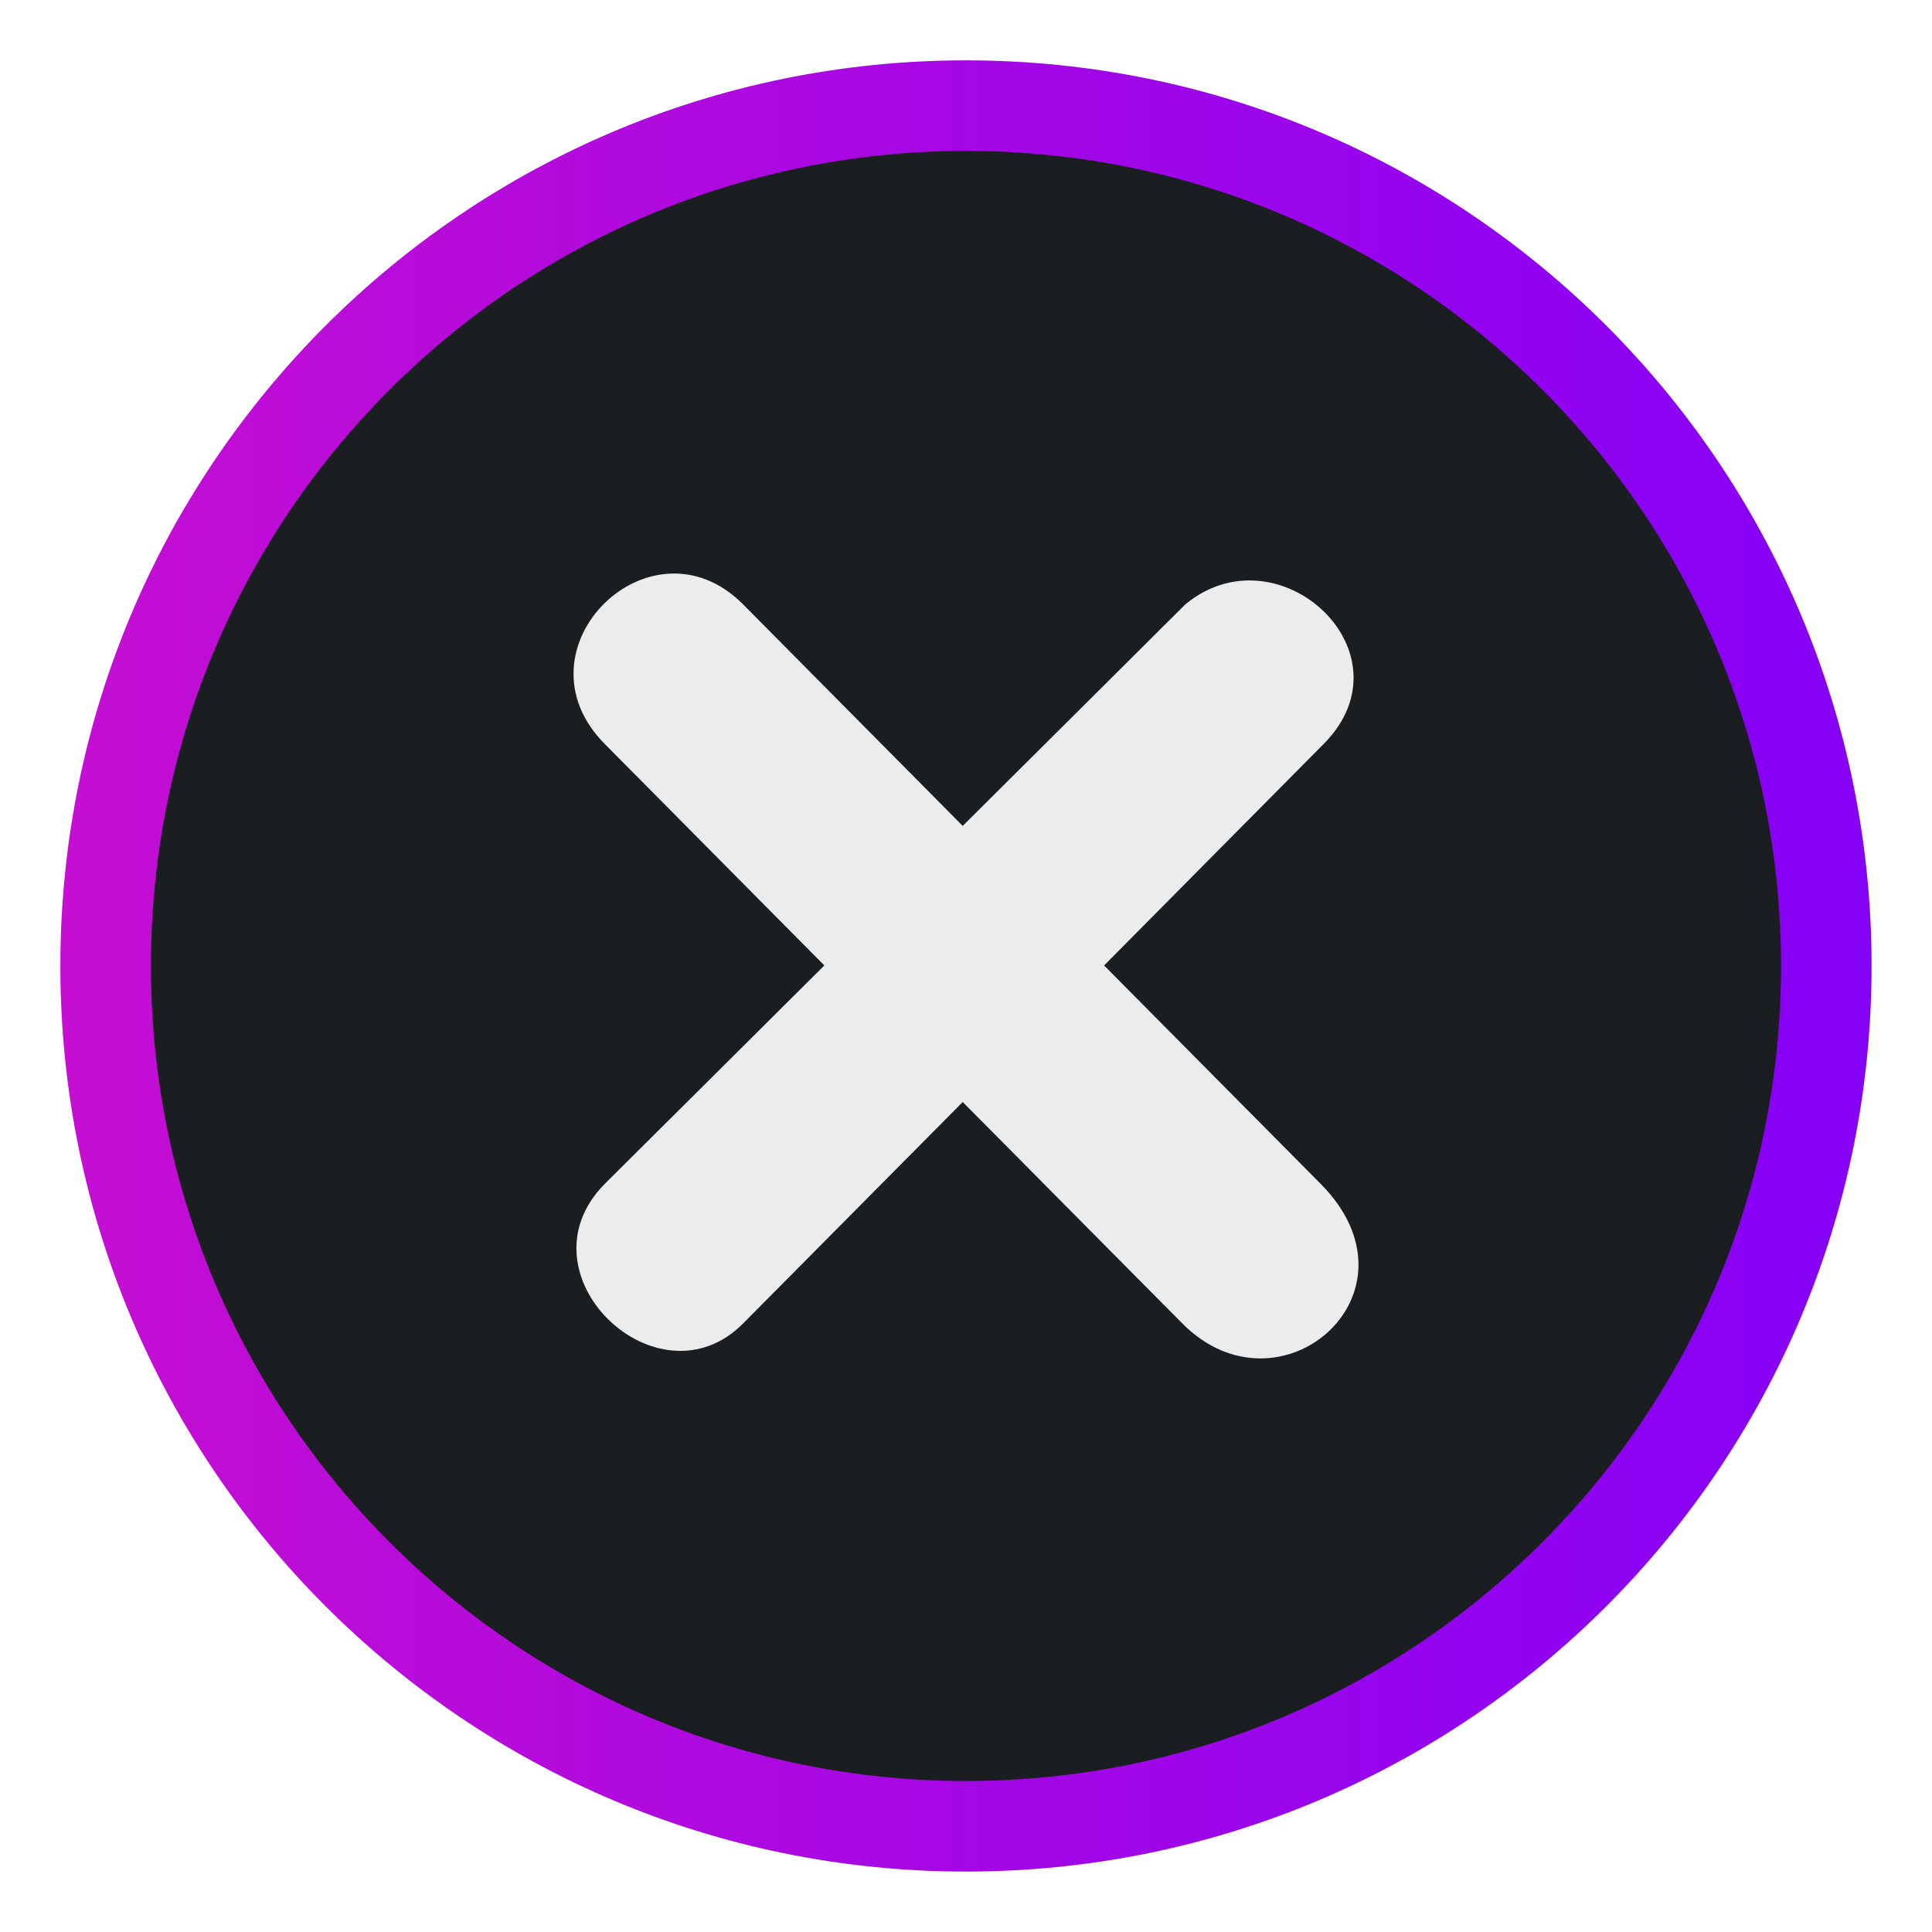
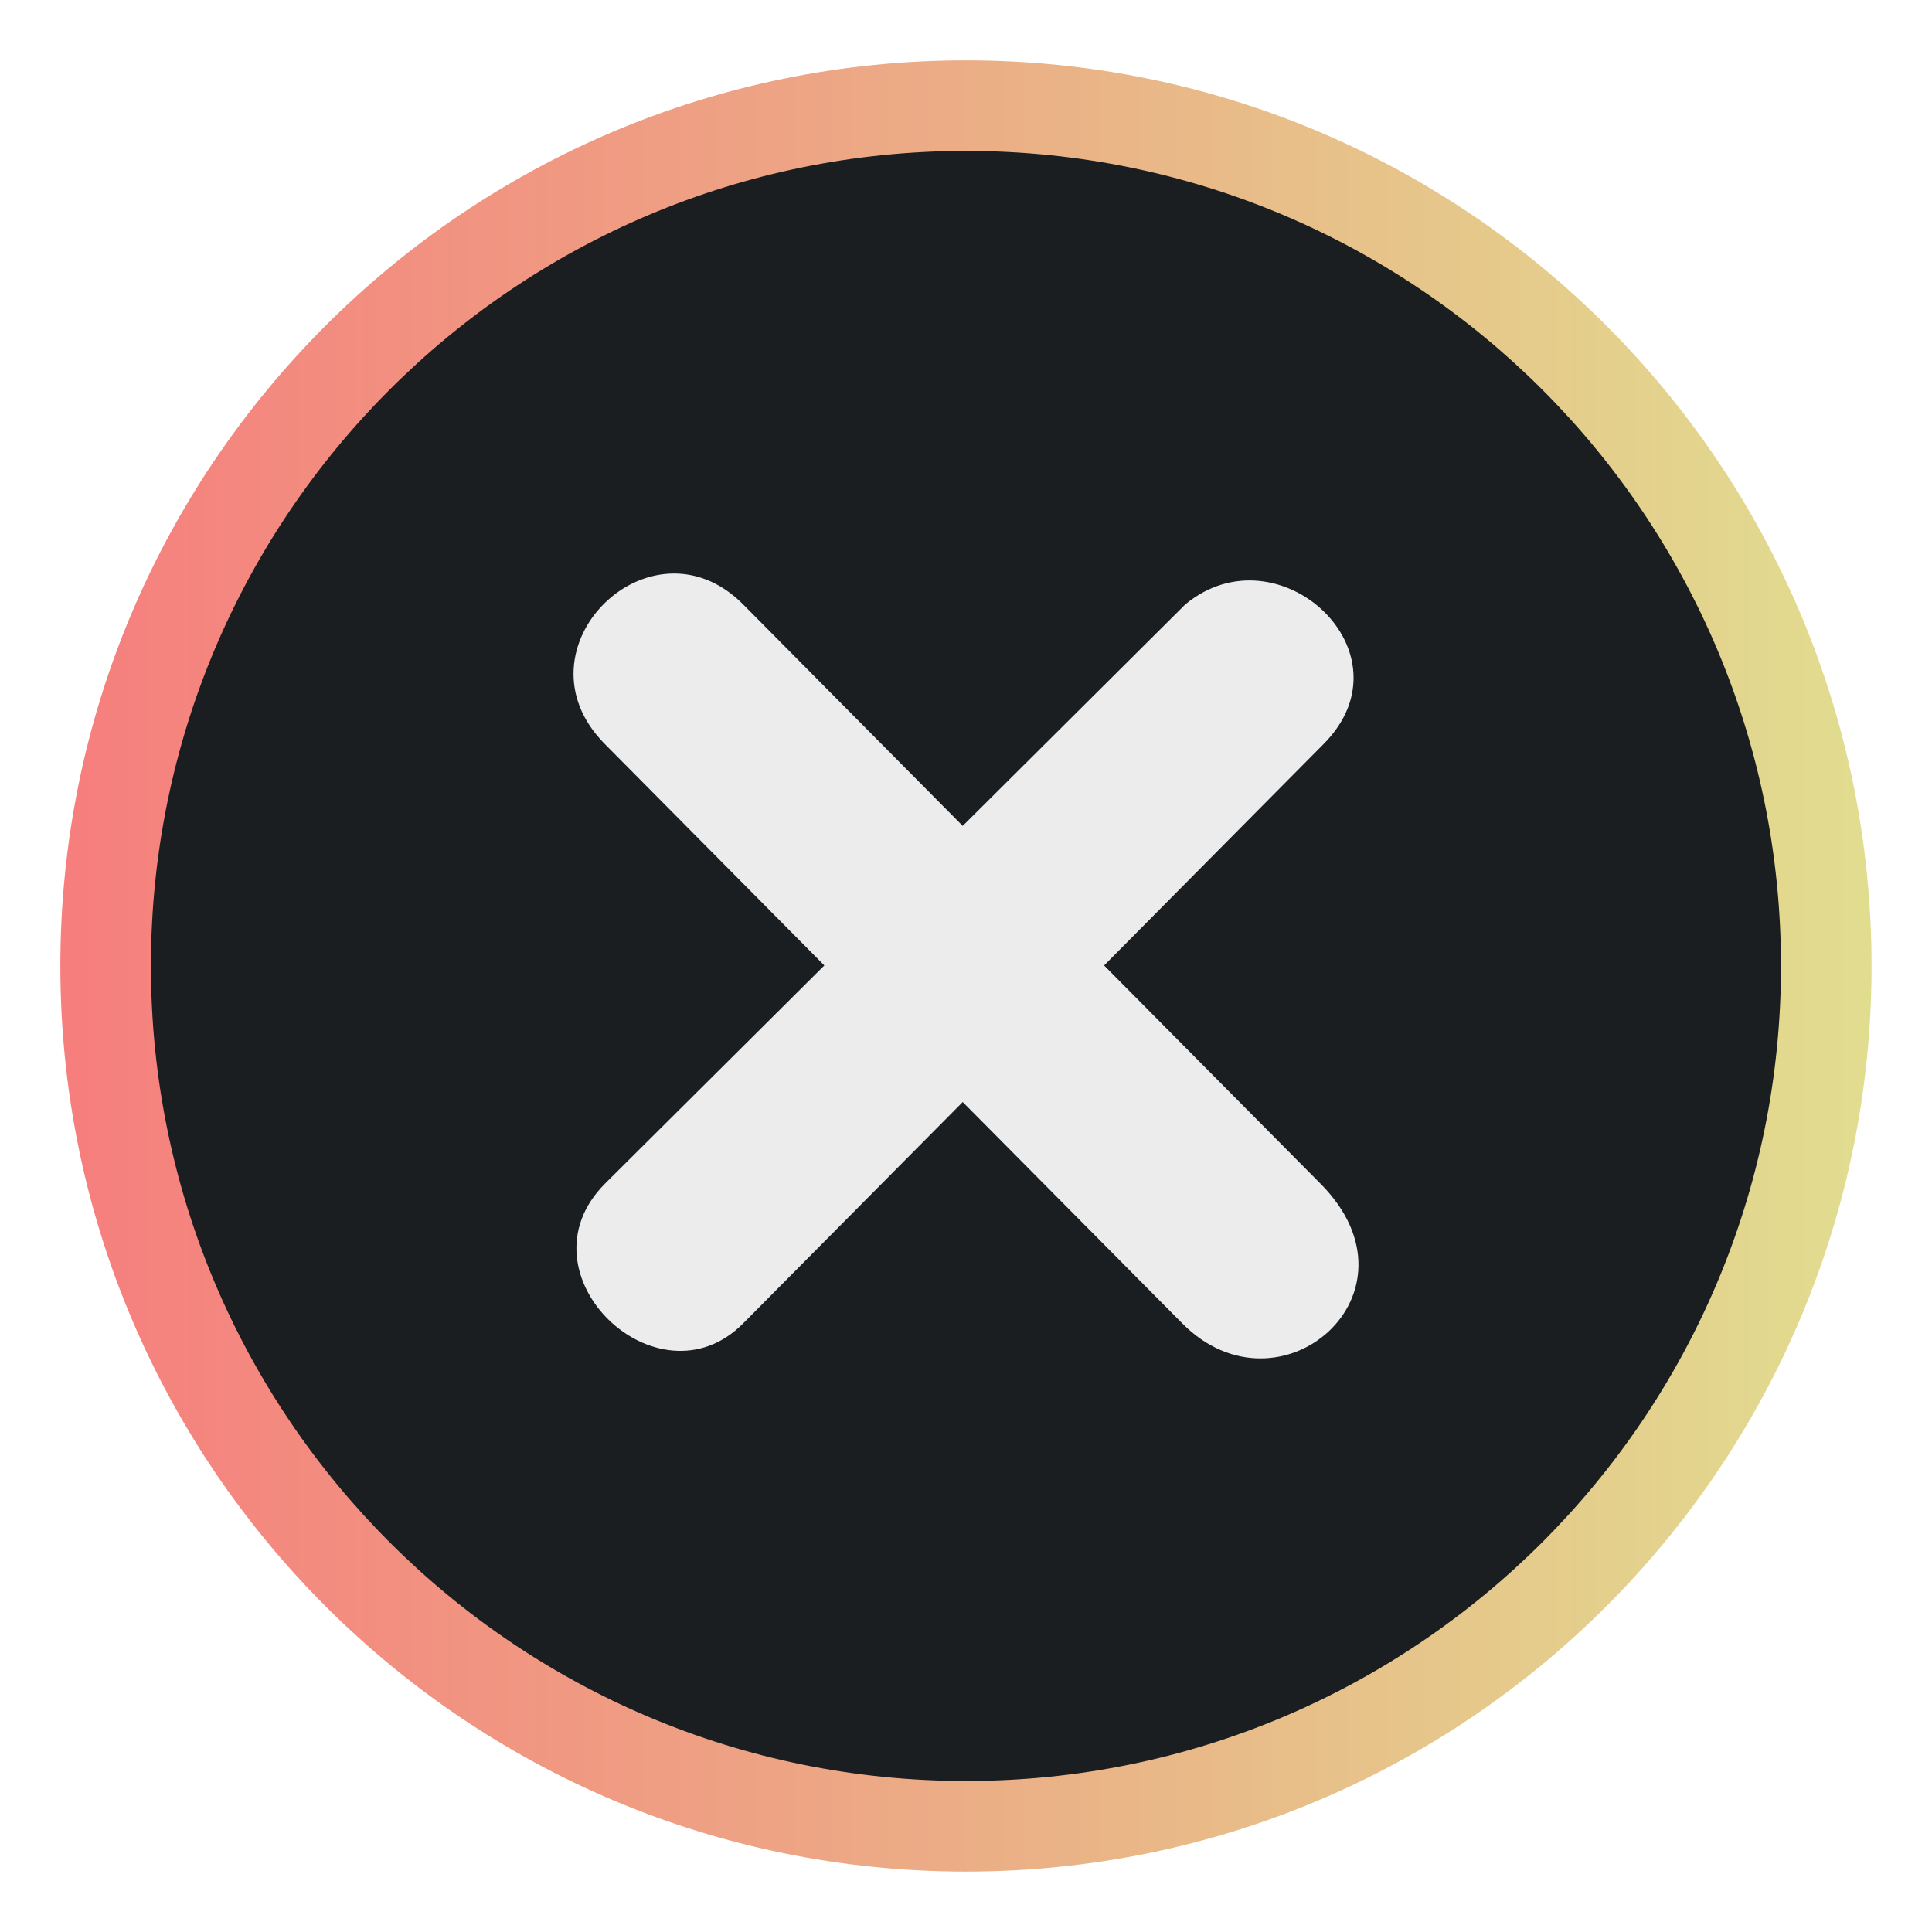
<svg xmlns="http://www.w3.org/2000/svg" xmlns:xlink="http://www.w3.org/1999/xlink" version="1.0" id="Foreground" x="0px" y="0px" width="32" height="32" viewBox="0 0 23.273 23.273" enable-background="new 0 0 16 16" xml:space="preserve">
  <defs id="defs2397">
    <linearGradient id="linearGradient844">
-       <stop style="stop-color:#c50ed2;stop-opacity:1" offset="0" id="stop840" />
-       <stop style="stop-color:#8500f7;stop-opacity:1" offset="1" id="stop842" />
+       <stop style="stop-color:#f67e7d;stop-opacity:1" offset="0" id="stop840" />
+       <stop style="stop-color:#e1dd8f;stop-opacity:1" offset="1" id="stop842" />
    </linearGradient>
    <linearGradient id="linearGradient3173">
      <stop style="stop-color:#c4c4c4;stop-opacity:1;" offset="0" id="stop3175" />
      <stop style="stop-color:#ffffff;stop-opacity:1;" offset="1" id="stop3177" />
    </linearGradient>
    <linearGradient xlink:href="#linearGradient844" id="linearGradient846" x1="0.727" y1="11.636" x2="22.545" y2="11.636" gradientUnits="userSpaceOnUse" />
  </defs>
  <path clip-rule="evenodd" d="m 0.727,11.636 c 0,-6.025 4.885,-10.909 10.909,-10.909 6.025,0 10.909,4.885 10.909,10.909 0,6.025 -4.885,10.909 -10.909,10.909 -6.025,0 -10.909,-4.885 -10.909,-10.909 z" id="path2394-32" style="color:#000000;fill:url(#linearGradient846);fill-opacity:1;fill-rule:nonzero;stroke:none;stroke-width:1.455;marker:none;visibility:visible;display:inline;overflow:visible;enable-background:accumulate" />
  <g id="g3172-6" transform="translate(4.753348,2.823893)" />
  <path style="color:#000000;clip-rule:evenodd;display:inline;overflow:visible;visibility:visible;fill:#1a1e21;fill-opacity:1;fill-rule:nonzero;stroke:none;stroke-width:1.309;marker:none;enable-background:accumulate" d="m 11.636,1.818 c -5.422,0 -9.818,4.396 -9.818,9.818 0,5.422 4.396,9.818 9.818,9.818 5.422,0 9.818,-4.396 9.818,-9.818 0,-5.422 -4.396,-9.818 -9.818,-9.818 z" id="path2394-32-3" />
  <path d="m 8.952,7.281 2.645,2.668 2.681,-2.668 c 1.118,-0.927 2.761,0.578 1.667,1.681 l -2.645,2.668 2.609,2.631 c 1.305,1.316 -0.493,2.864 -1.667,1.681 L 11.597,13.275 8.952,15.942 C 7.925,16.978 6.21,15.346 7.285,14.261 L 9.93,11.63 7.285,8.962 C 6.15,7.818 7.841,6.161 8.952,7.281 z" id="path27279-0-5" style="font-size:medium;font-style:normal;font-variant:normal;font-weight:normal;font-stretch:normal;text-indent:0;text-align:start;text-decoration:none;line-height:normal;letter-spacing:normal;word-spacing:normal;text-transform:none;direction:ltr;block-progression:tb;writing-mode:lr-tb;text-anchor:start;color:#bebebe;fill:#ececec;fill-opacity:1;fill-rule:nonzero;stroke:none;stroke-width:1.781;marker:none;visibility:visible;display:inline;overflow:visible;enable-background:new;font-family:Andale Mono;-inkscape-font-specification:Andale Mono" />
</svg>
